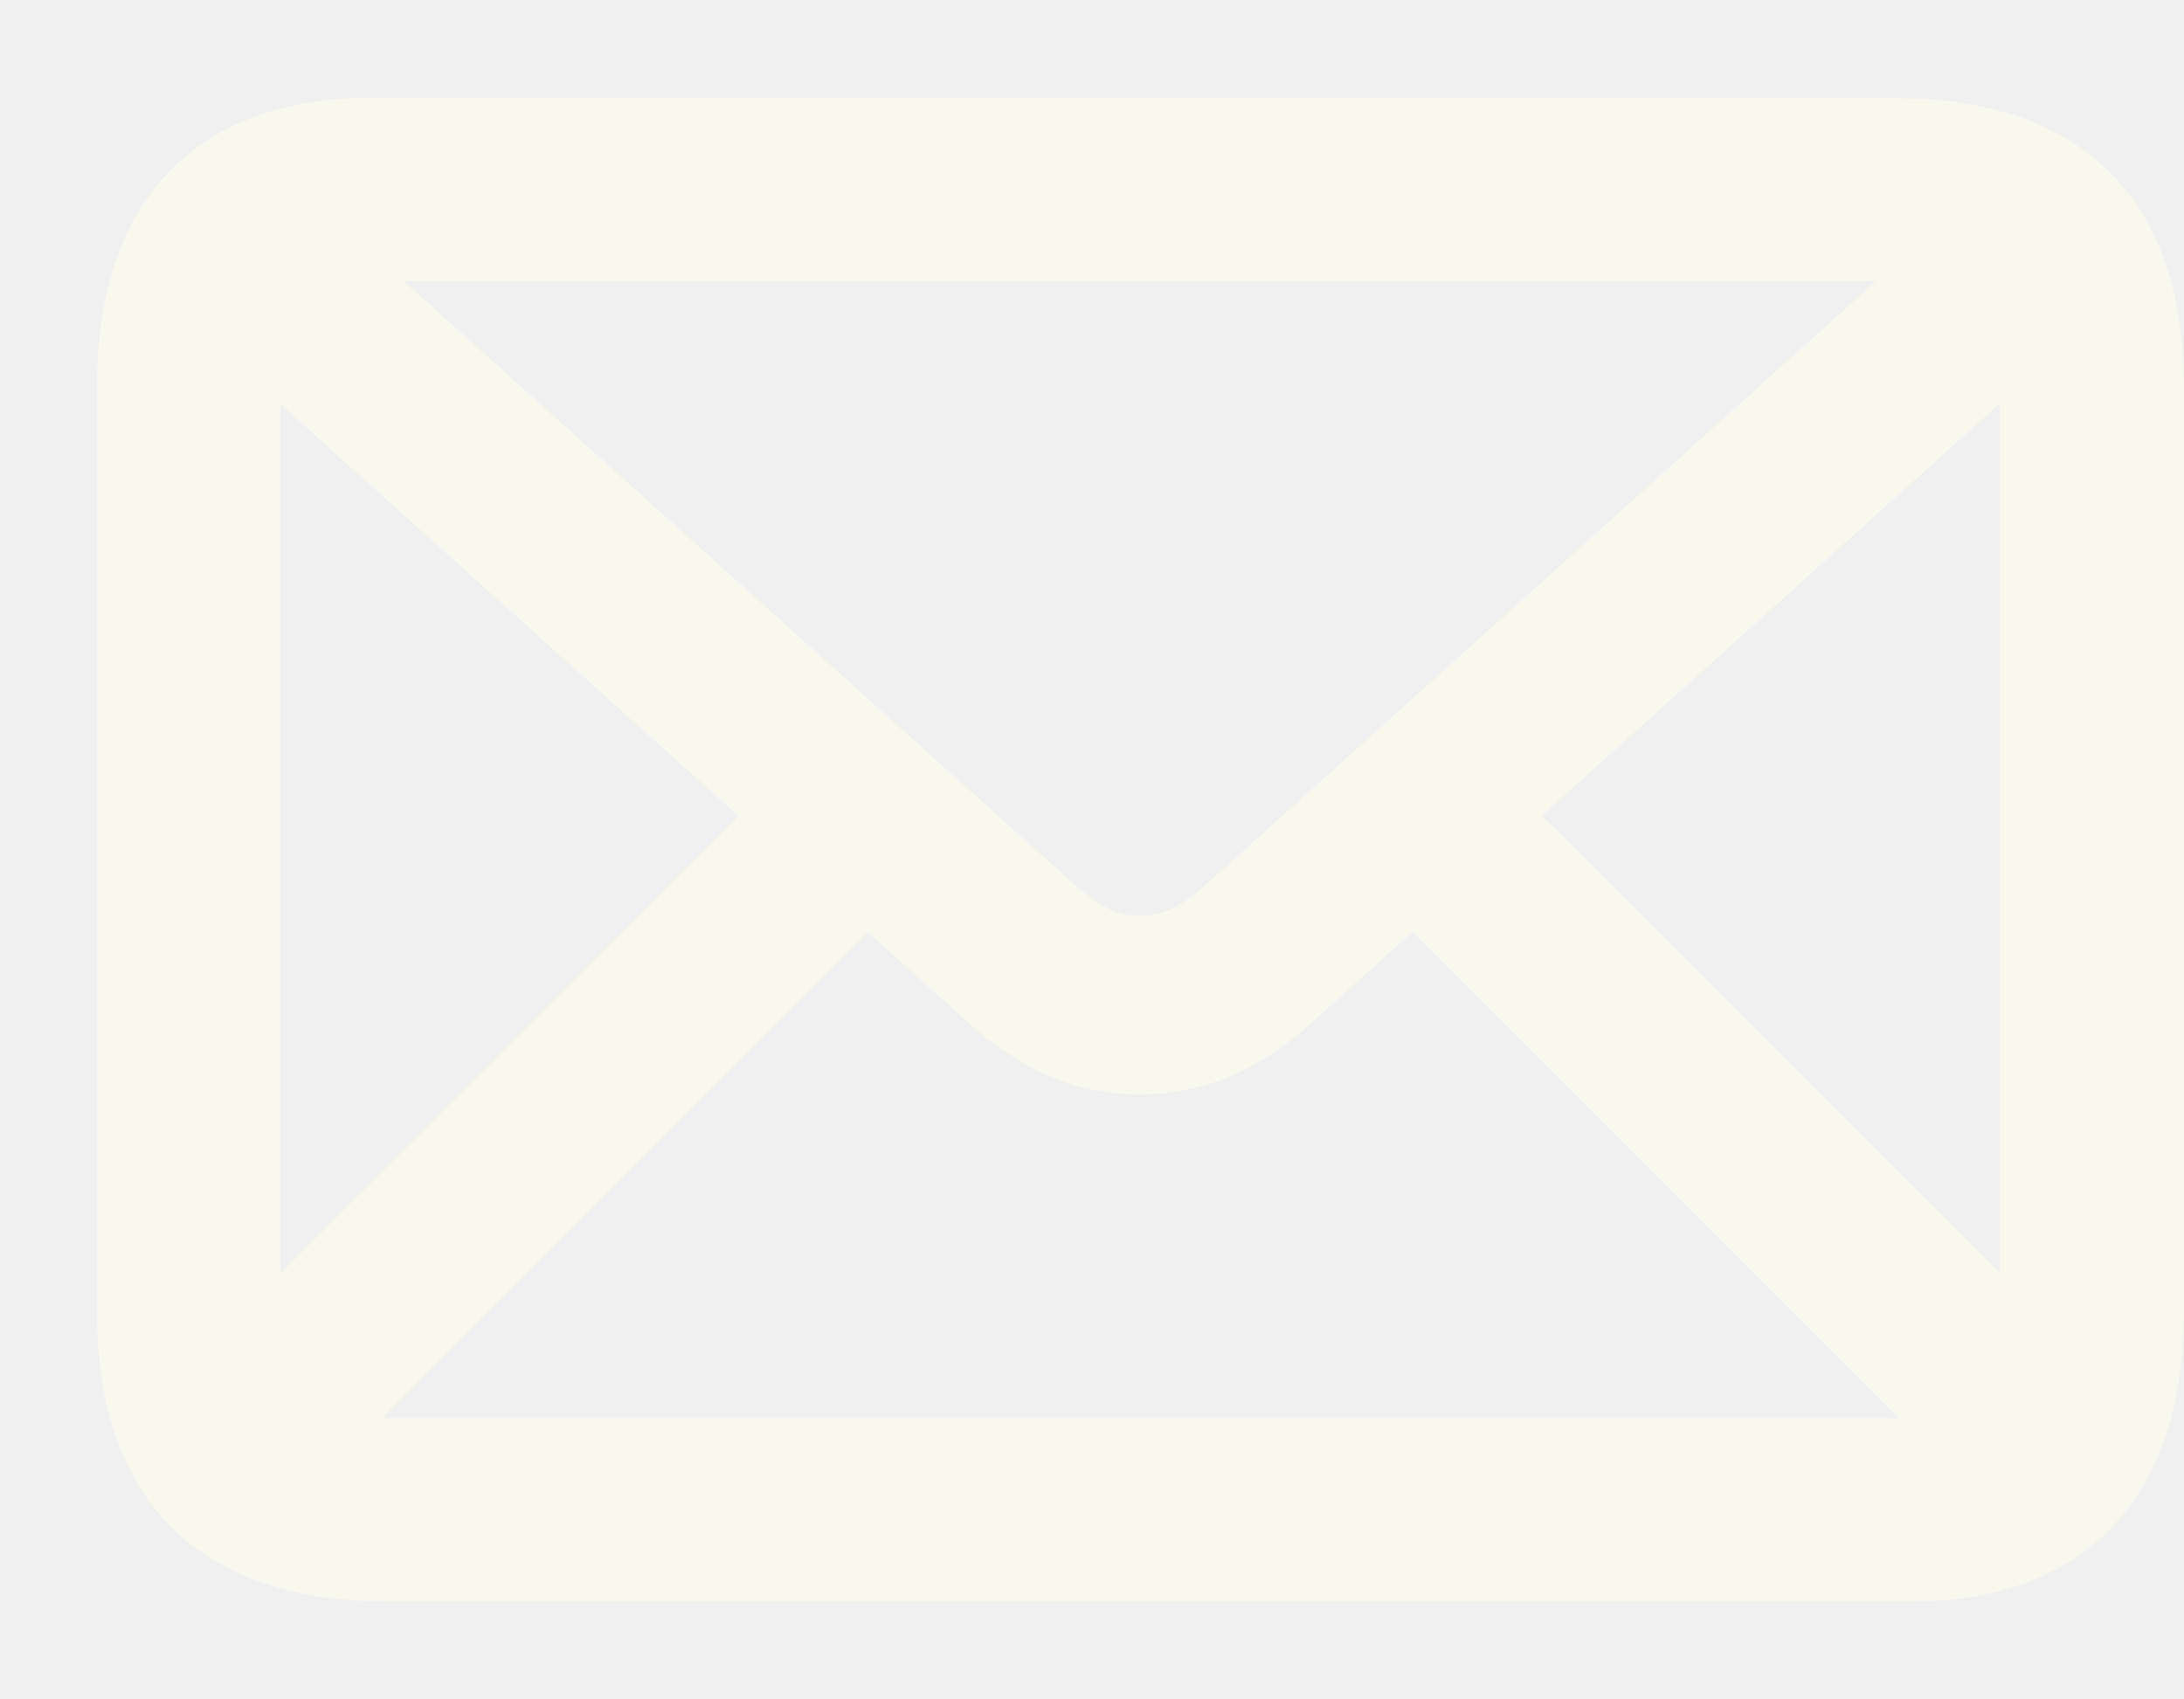
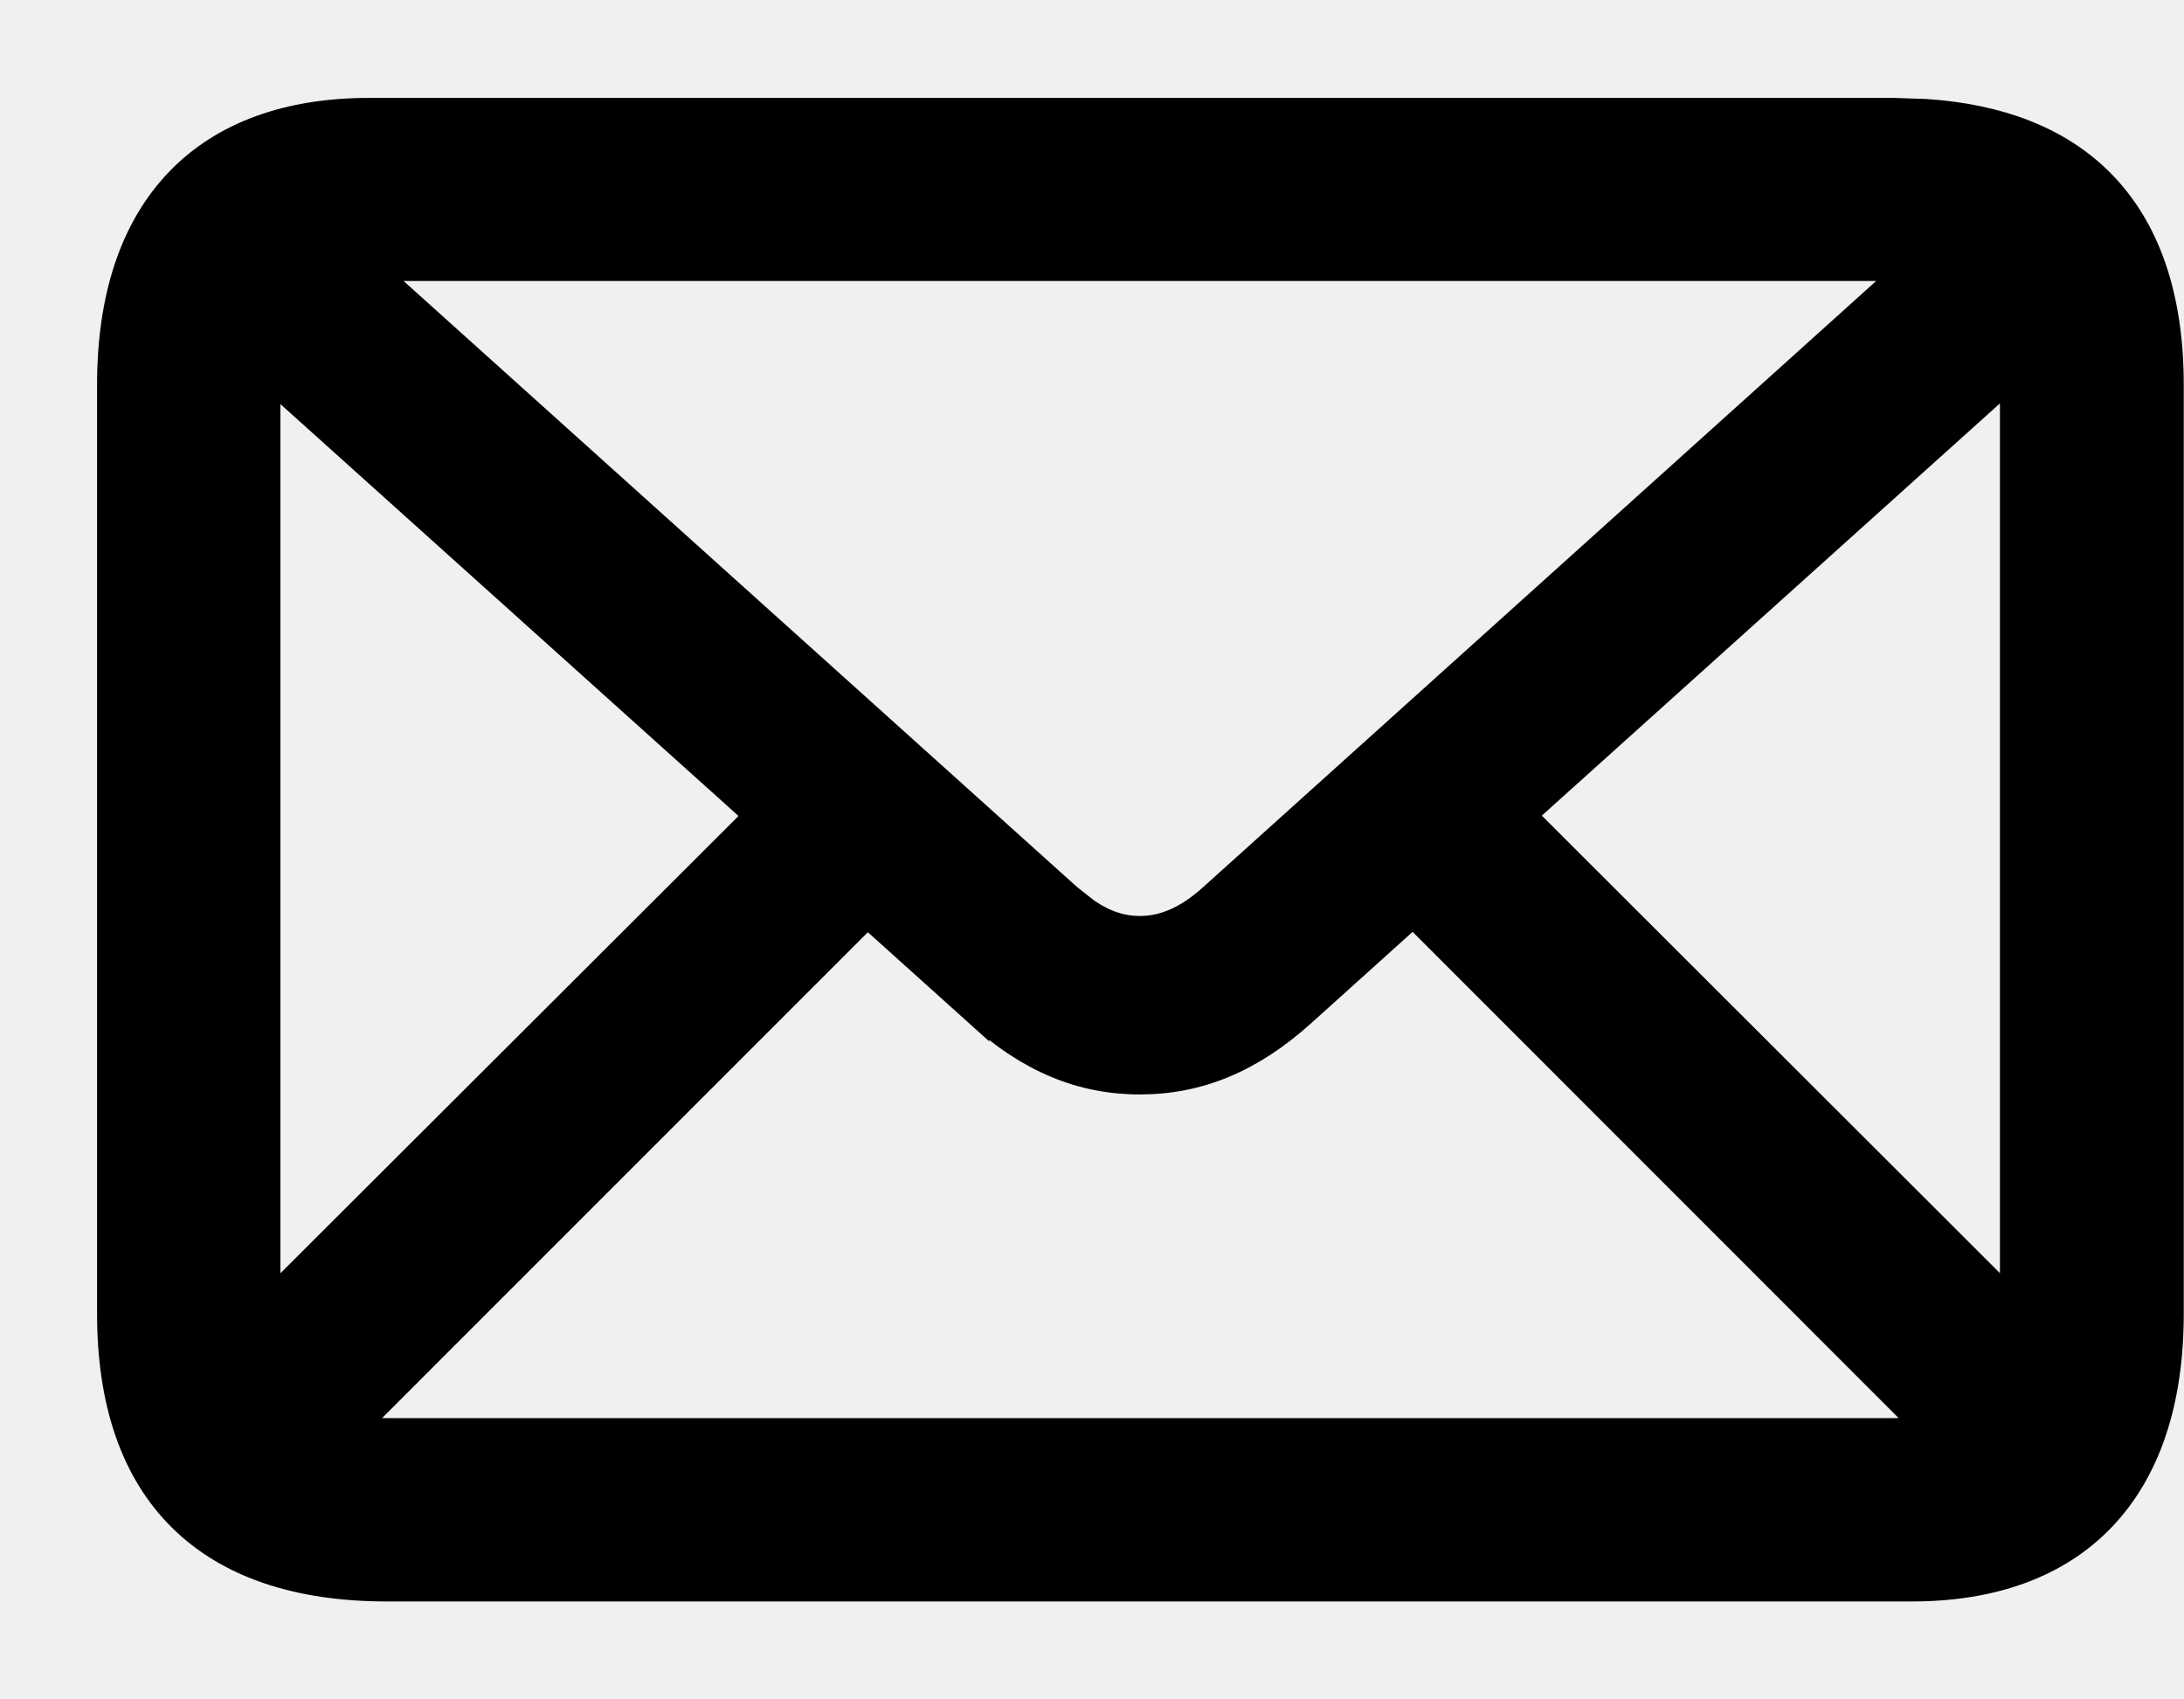
<svg xmlns="http://www.w3.org/2000/svg" width="18" height="14" viewBox="0 0 18 14" fill="none">
  <g clip-path="url(#clip0_46_171)">
-     <path d="M15.608 0.907L15.875 0.916C16.482 0.957 16.966 1.144 17.311 1.484C17.704 1.872 17.898 2.444 17.898 3.172V10.829C17.898 11.558 17.705 12.129 17.333 12.518C16.96 12.908 16.42 13.1 15.757 13.1H3.187C2.456 13.1 1.88 12.909 1.487 12.52C1.094 12.131 0.9 11.558 0.9 10.829V3.172C0.9 2.444 1.092 1.874 1.465 1.486C1.838 1.098 2.378 0.907 3.041 0.907H15.608ZM10.74 8.359C10.315 8.743 9.879 8.921 9.395 8.921C8.908 8.921 8.478 8.742 8.053 8.358V8.359L7.149 7.546L2.931 11.765C3.011 11.78 3.097 11.789 3.191 11.789H15.606C15.7 11.789 15.787 11.779 15.866 11.765L11.646 7.543L10.74 8.359ZM2.211 3.198V10.736L6.232 6.722L2.214 3.109C2.212 3.138 2.211 3.167 2.211 3.198ZM12.562 6.719L16.583 10.735V3.203C16.583 3.169 16.581 3.136 16.579 3.104L12.562 6.719ZM3.191 2.216C3.15 2.216 3.11 2.218 3.071 2.221L8.815 7.39L8.964 7.507C9.109 7.606 9.25 7.65 9.395 7.65C9.587 7.65 9.778 7.571 9.979 7.39L15.719 2.22C15.683 2.218 15.645 2.216 15.606 2.216H3.191Z" fill="#F9F8EF" stroke="#F9F8EF" stroke-width="0.2" />
+     <path d="M15.608 0.907L15.875 0.916C16.482 0.957 16.966 1.144 17.311 1.484C17.704 1.872 17.898 2.444 17.898 3.172V10.829C17.898 11.558 17.705 12.129 17.333 12.518C16.96 12.908 16.42 13.1 15.757 13.1H3.187C2.456 13.1 1.88 12.909 1.487 12.52C1.094 12.131 0.9 11.558 0.9 10.829V3.172C0.9 2.444 1.092 1.874 1.465 1.486C1.838 1.098 2.378 0.907 3.041 0.907H15.608ZM10.74 8.359C10.315 8.743 9.879 8.921 9.395 8.921C8.908 8.921 8.478 8.742 8.053 8.358V8.359L7.149 7.546L2.931 11.765C3.011 11.78 3.097 11.789 3.191 11.789H15.606C15.7 11.789 15.787 11.779 15.866 11.765L11.646 7.543L10.74 8.359ZM2.211 3.198V10.736L6.232 6.722L2.214 3.109C2.212 3.138 2.211 3.167 2.211 3.198ZM12.562 6.719L16.583 10.735V3.203C16.583 3.169 16.581 3.136 16.579 3.104L12.562 6.719ZM3.191 2.216C3.15 2.216 3.11 2.218 3.071 2.221L8.815 7.39L8.964 7.507C9.109 7.606 9.25 7.65 9.395 7.65C9.587 7.65 9.778 7.571 9.979 7.39L15.719 2.22C15.683 2.218 15.645 2.216 15.606 2.216H3.191Z" fill="currentColor" stroke="currentColor" stroke-width="0.2" />
  </g>
  <defs>
    <clipPath id="clip0_46_171">
      <rect width="18" height="14" fill="white" />
    </clipPath>
  </defs>
</svg>
